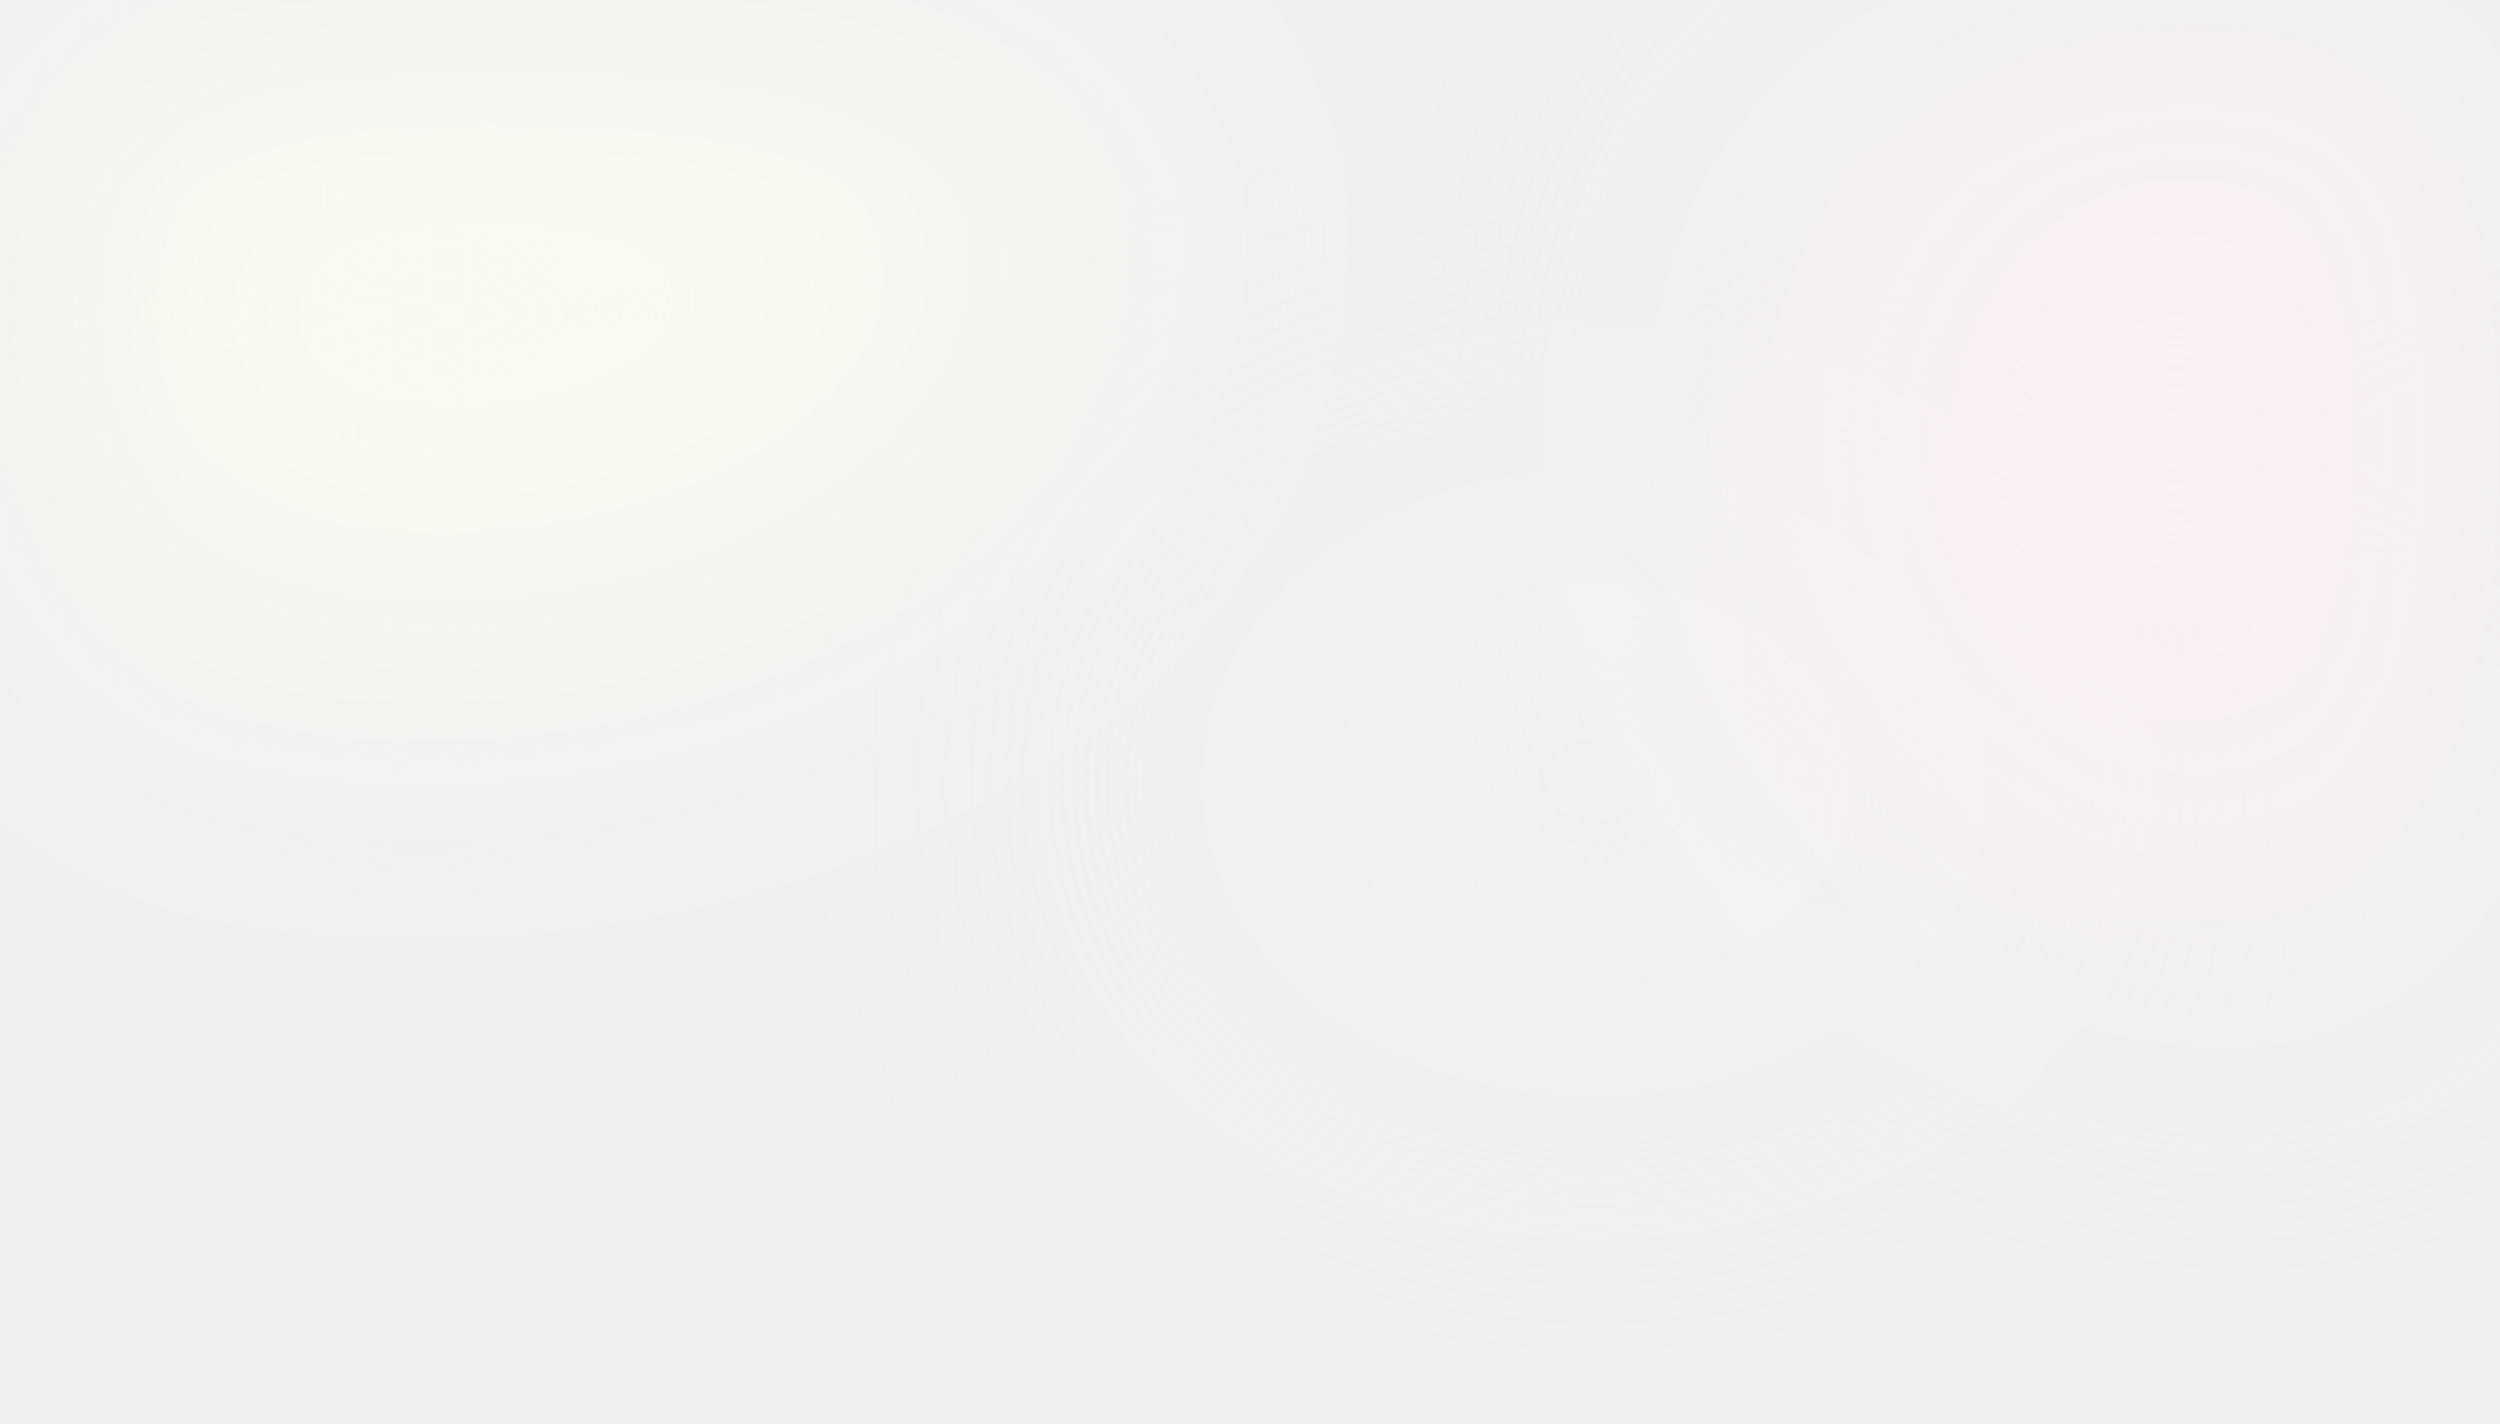
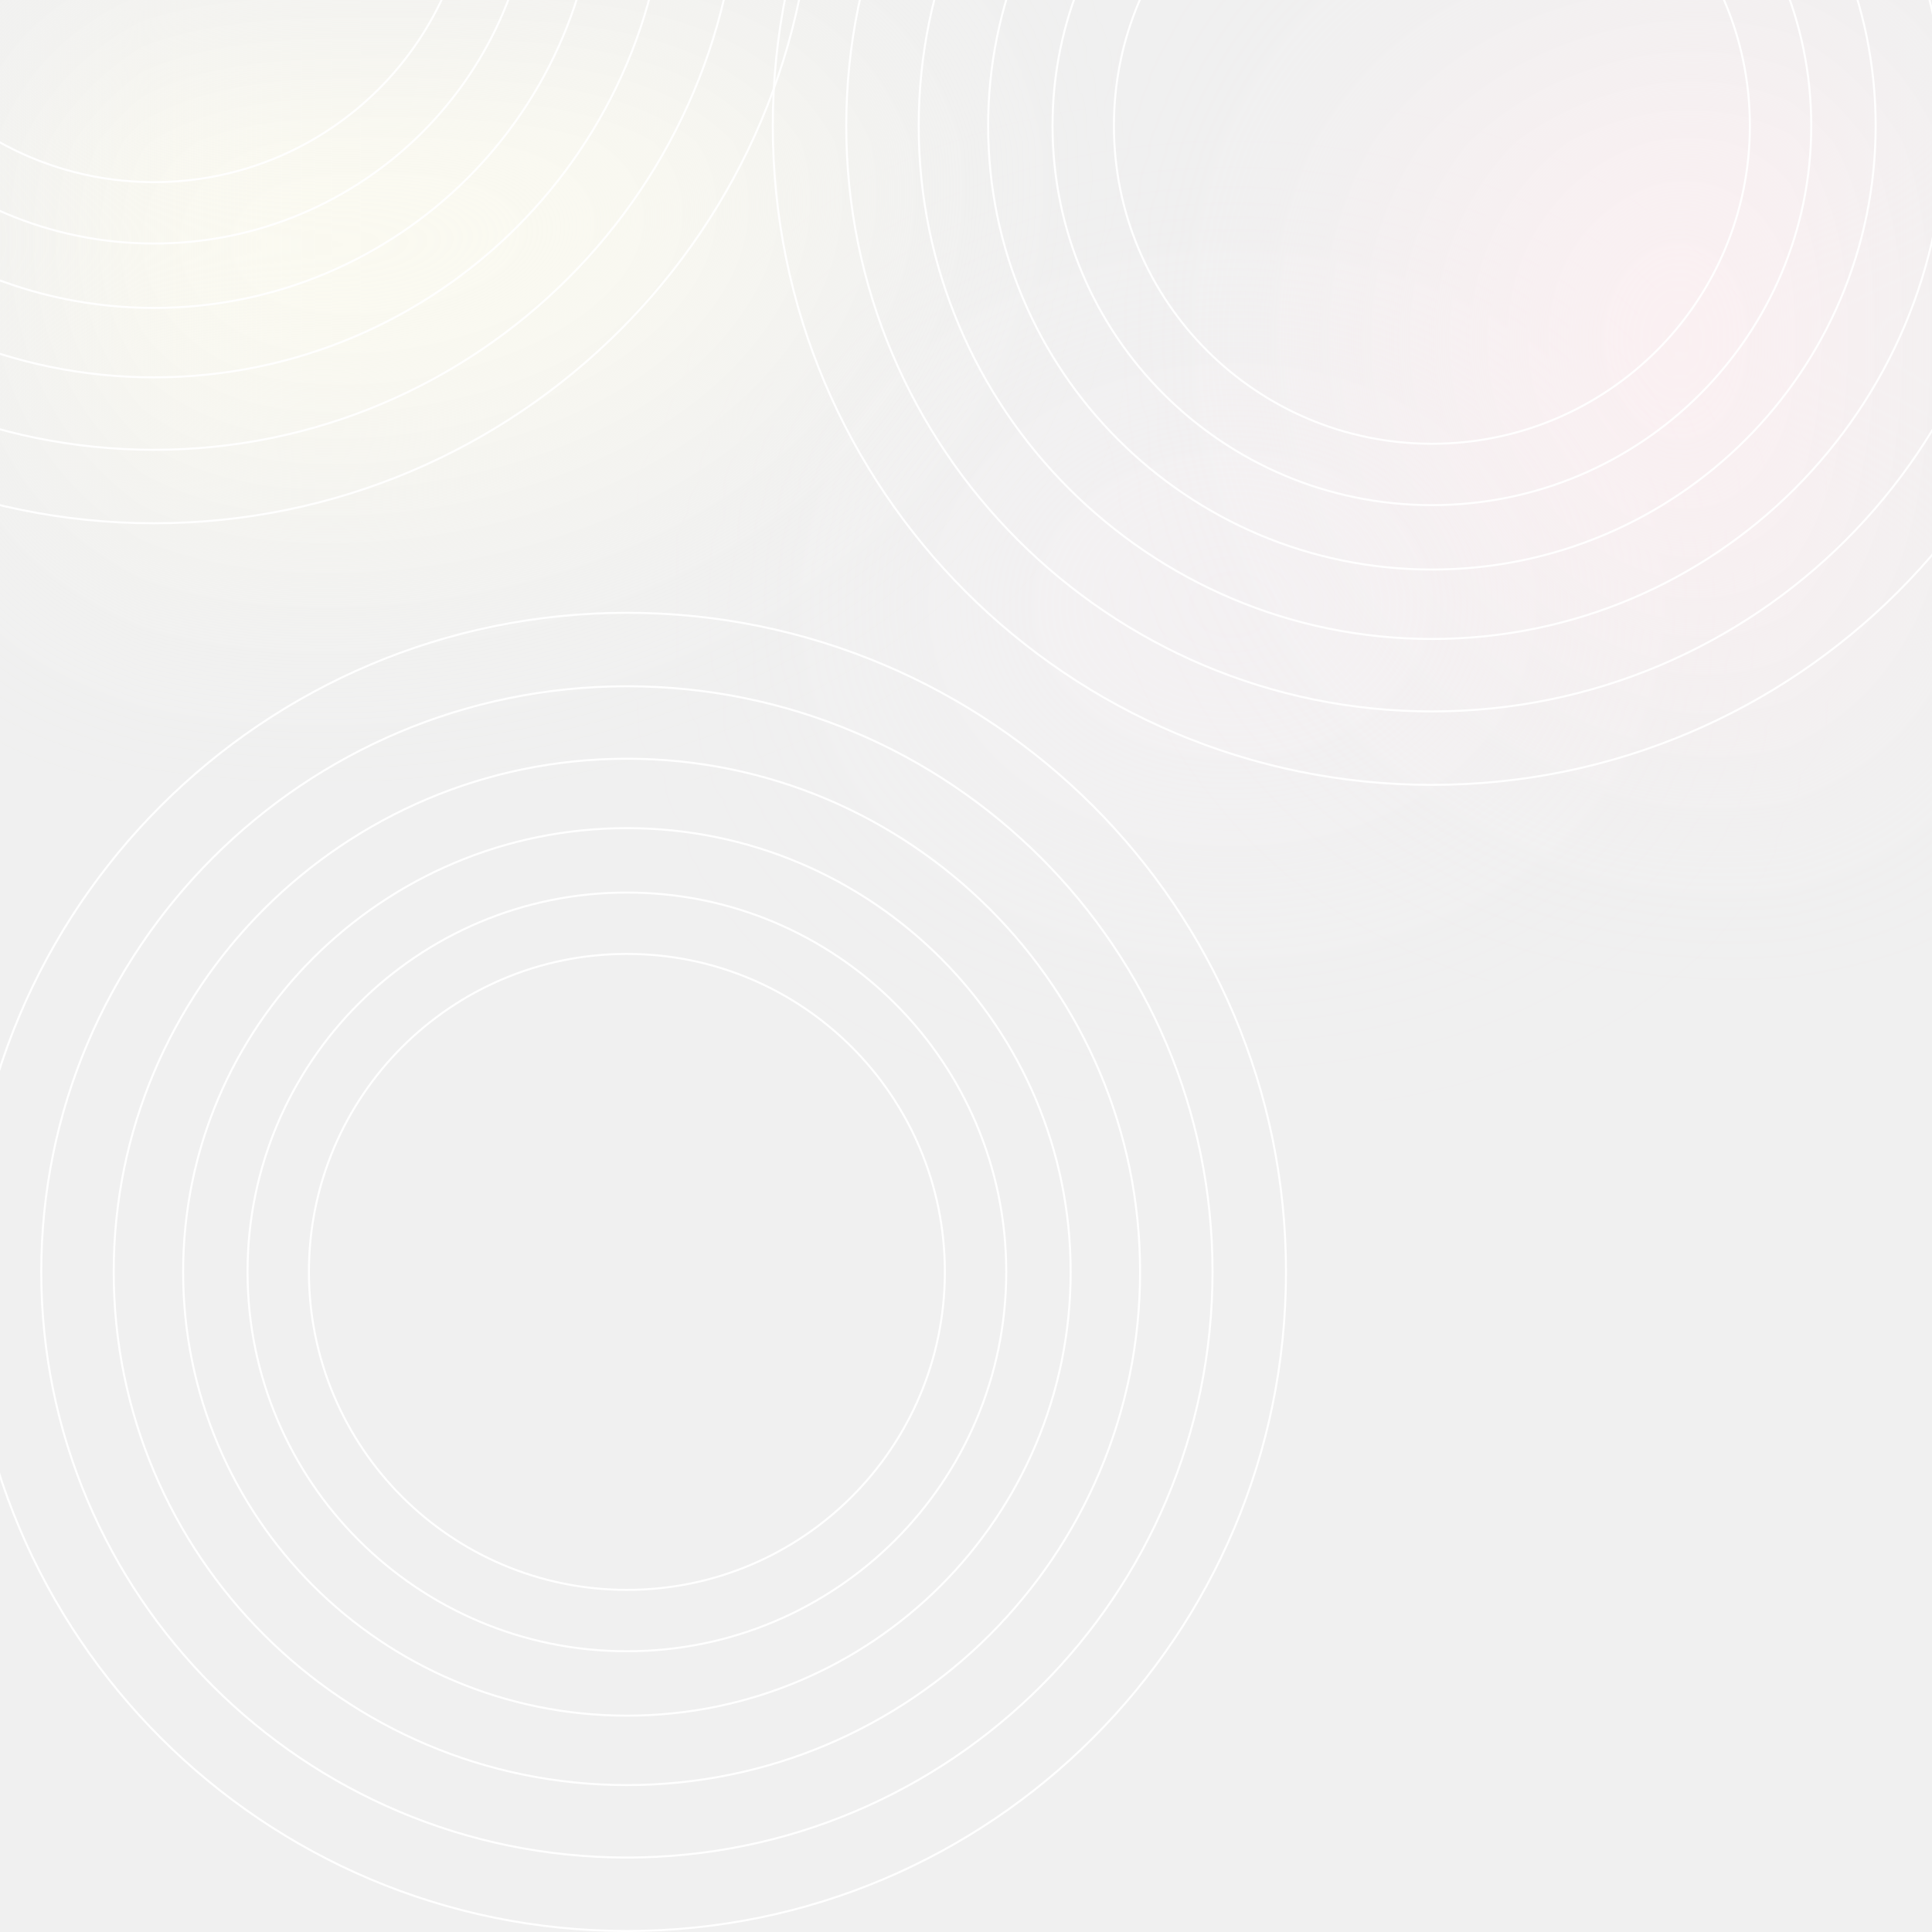
- <svg xmlns="http://www.w3.org/2000/svg" width="1920" height="1093" viewBox="0 0 1920 1093" fill="none">
+ <svg xmlns="http://www.w3.org/2000/svg" width="1920" height="1920" viewBox="0 0 1920 1920" fill="none">
  <g filter="url(#filter0_f_39_50)">
    <ellipse cx="1224.5" cy="601" rx="304.5" ry="192" fill="#FFF4FB" fill-opacity="0.32" />
  </g>
  <g filter="url(#filter1_f_39_50)">
    <circle cx="1733.5" cy="337.5" r="336.5" fill="#FFF0F2" fill-opacity="0.75" />
  </g>
  <g filter="url(#filter2_f_39_50)">
-     <ellipse cx="317.5" cy="165" rx="498.5" ry="310" fill="#FCFBF1" />
+     <path d="M816 165C816 336.208 592.814 475 317.5 475C42.186 475 -181 336.208 -181 165C-181 -6.208 42.186 -145 317.5 -145C592.814 -145 816 -6.208 816 165Z" fill="#FCFBF1" />
  </g>
+   <circle cx="153" cy="-135" r="316" stroke="white" stroke-width="2" />
+   <circle cx="153" cy="-135" r="377" stroke="white" stroke-width="2" />
+   <circle cx="153" cy="-135" r="441" stroke="white" stroke-width="2" />
+   <circle cx="153" cy="-135" r="510" stroke="white" stroke-width="2" />
+   <circle cx="153" cy="-135" r="582" stroke="white" stroke-width="2" />
+   <circle cx="153" cy="-135" r="655" stroke="white" stroke-width="2" />
+   <circle cx="1423" cy="125" r="316" stroke="white" stroke-width="2" />
+   <circle cx="1423" cy="125" r="377" stroke="white" stroke-width="2" />
+   <circle cx="1423" cy="125" r="441" stroke="white" stroke-width="2" />
+   <circle cx="1423" cy="125" r="510" stroke="white" stroke-width="2" />
+   <circle cx="1423" cy="125" r="582" stroke="white" stroke-width="2" />
+   <circle cx="1423" cy="125" r="655" stroke="white" stroke-width="2" />
+   <circle cx="623" cy="1264" r="316" stroke="white" stroke-width="2" />
+   <circle cx="623" cy="1264" r="377" stroke="white" stroke-width="2" />
+   <circle cx="623" cy="1264" r="441" stroke="white" stroke-width="2" />
+   <circle cx="623" cy="1264" r="510" stroke="white" stroke-width="2" />
+   <circle cx="623" cy="1264" r="582" stroke="white" stroke-width="2" />
+   <circle cx="623" cy="1264" r="655" stroke="white" stroke-width="2" />
  <defs>
    <filter id="filter0_f_39_50" x="620" y="109" width="1209" height="984" filterUnits="userSpaceOnUse" color-interpolation-filters="sRGB">
      <feFlood flood-opacity="0" result="BackgroundImageFix" />
      <feBlend mode="normal" in="SourceGraphic" in2="BackgroundImageFix" result="shape" />
      <feGaussianBlur stdDeviation="150" result="effect1_foregroundBlur_39_50" />
    </filter>
    <filter id="filter1_f_39_50" x="1097" y="-299" width="1273" height="1273" filterUnits="userSpaceOnUse" color-interpolation-filters="sRGB">
      <feFlood flood-opacity="0" result="BackgroundImageFix" />
      <feBlend mode="normal" in="SourceGraphic" in2="BackgroundImageFix" result="shape" />
      <feGaussianBlur stdDeviation="150" result="effect1_foregroundBlur_39_50" />
    </filter>
    <filter id="filter2_f_39_50" x="-481" y="-445" width="1597" height="1220" filterUnits="userSpaceOnUse" color-interpolation-filters="sRGB">
      <feFlood flood-opacity="0" result="BackgroundImageFix" />
      <feBlend mode="normal" in="SourceGraphic" in2="BackgroundImageFix" result="shape" />
      <feGaussianBlur stdDeviation="150" result="effect1_foregroundBlur_39_50" />
    </filter>
  </defs>
</svg>
